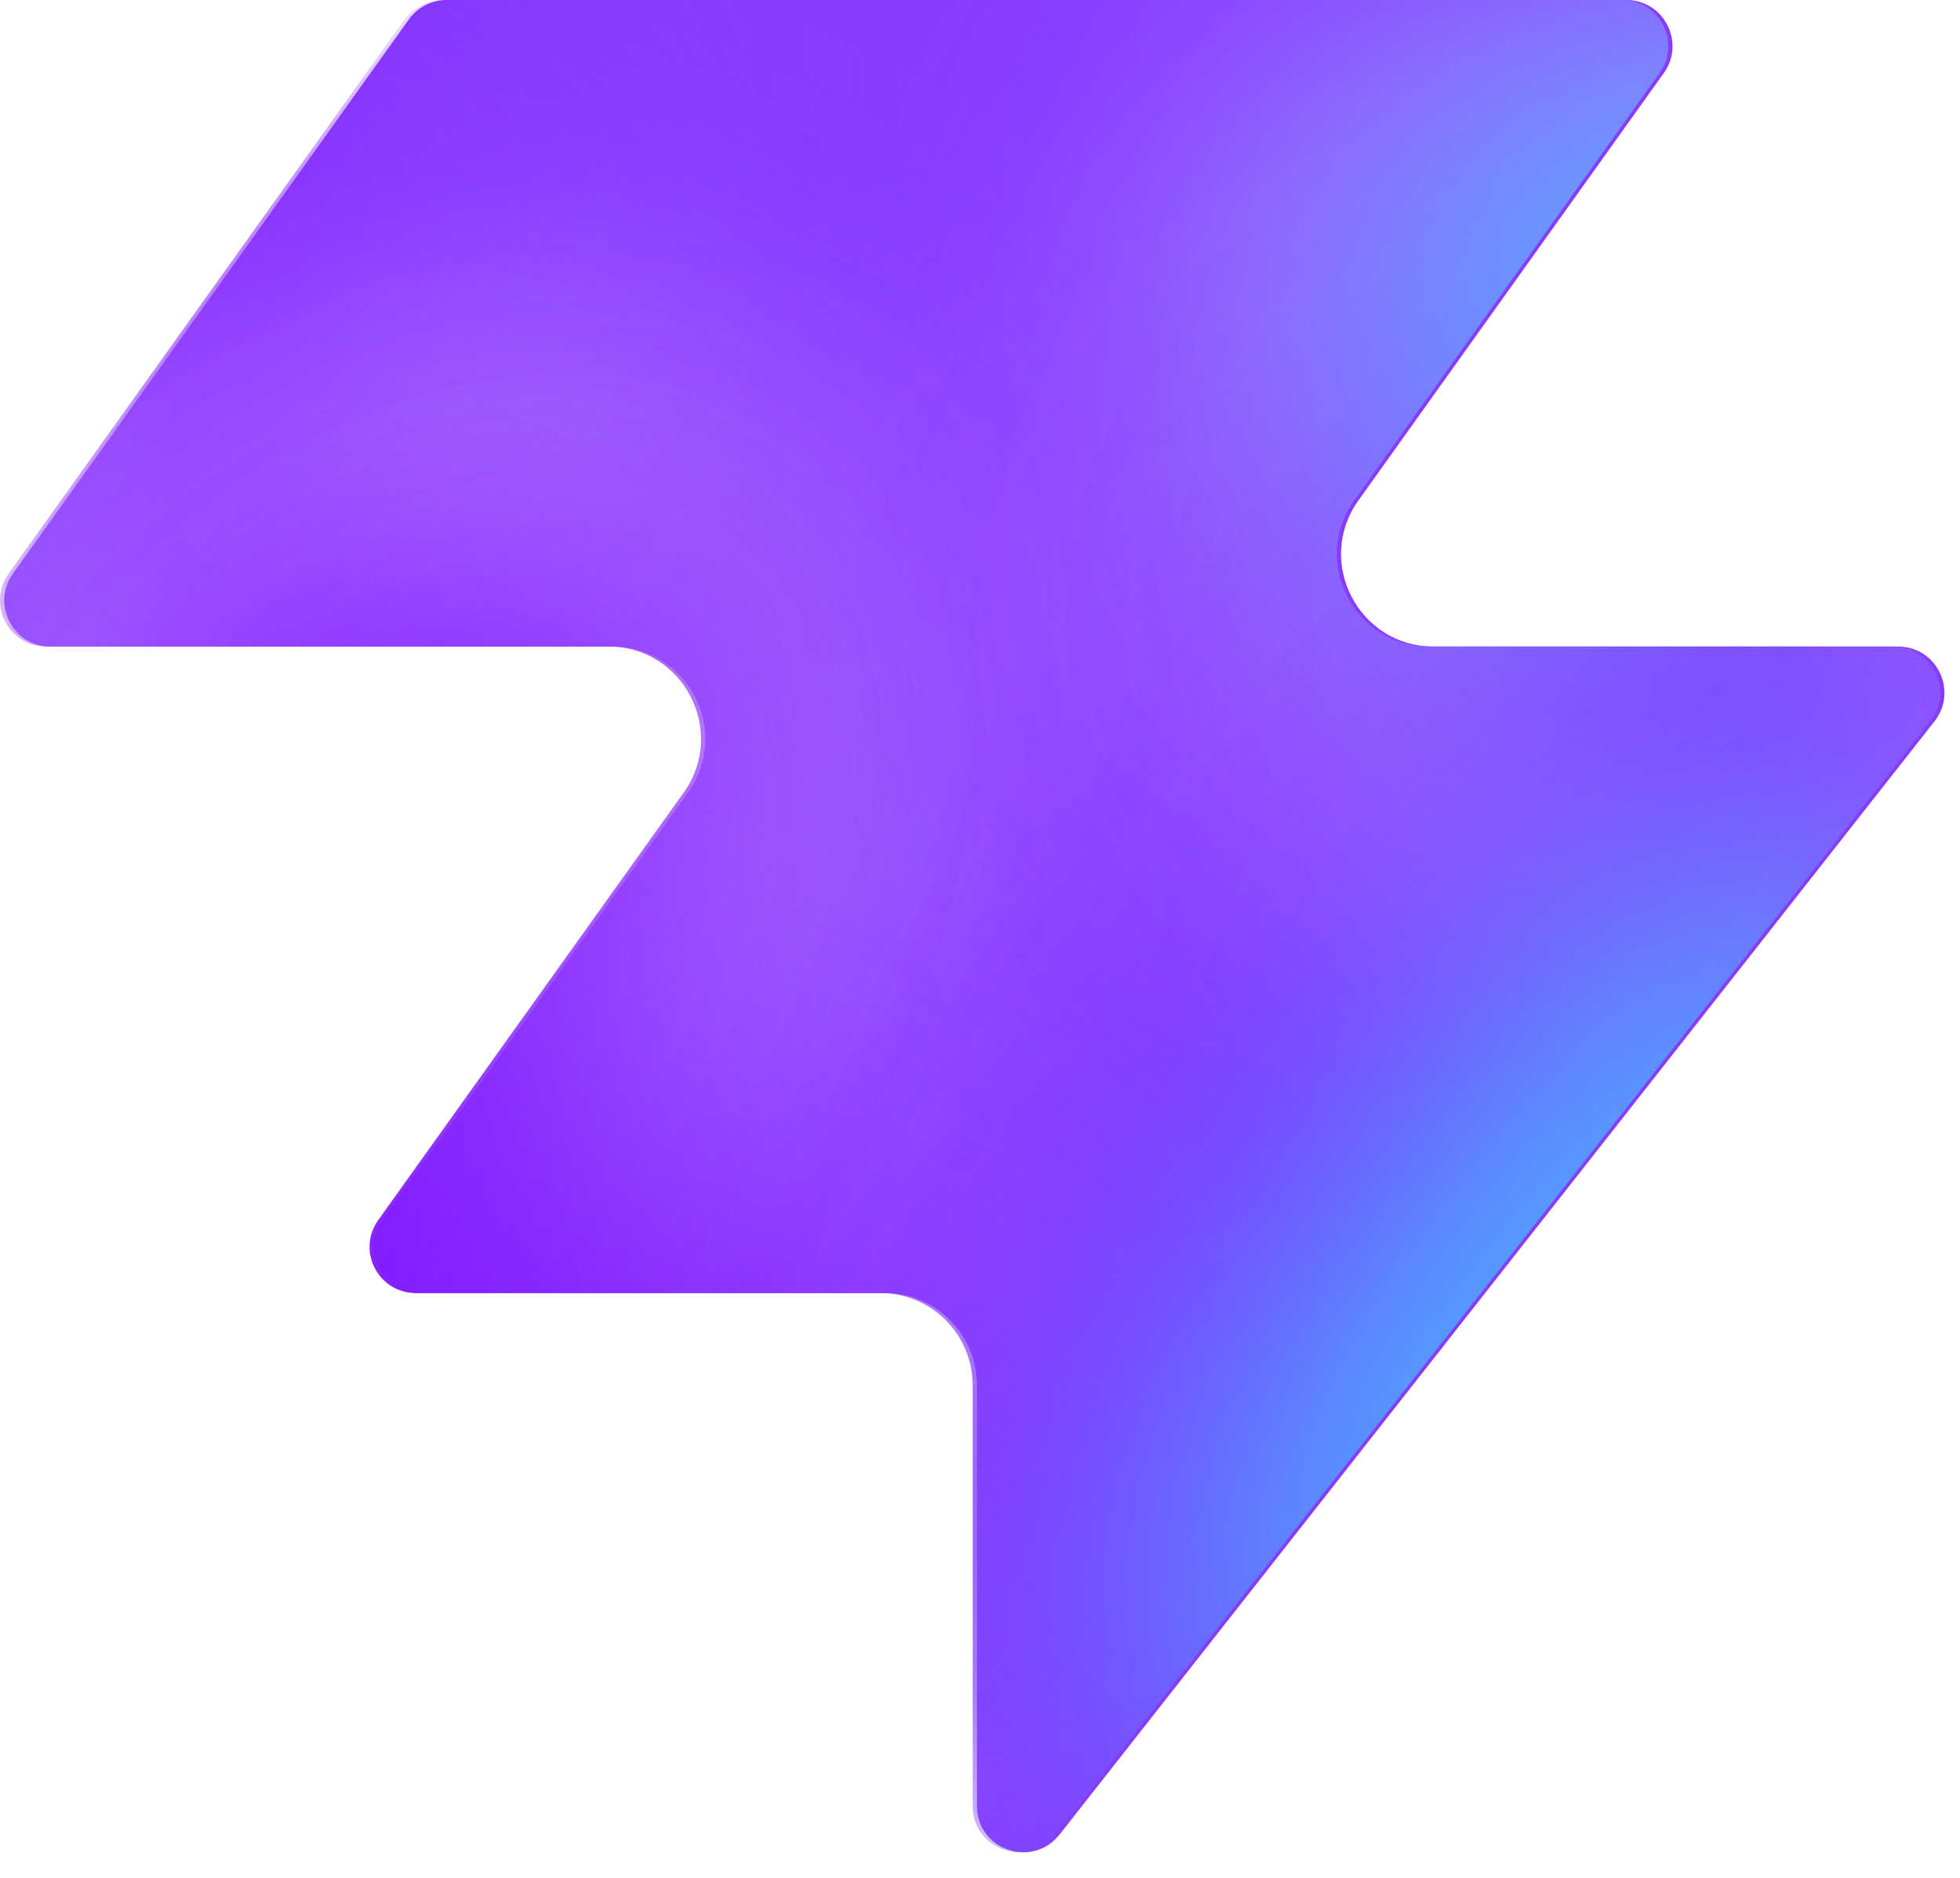
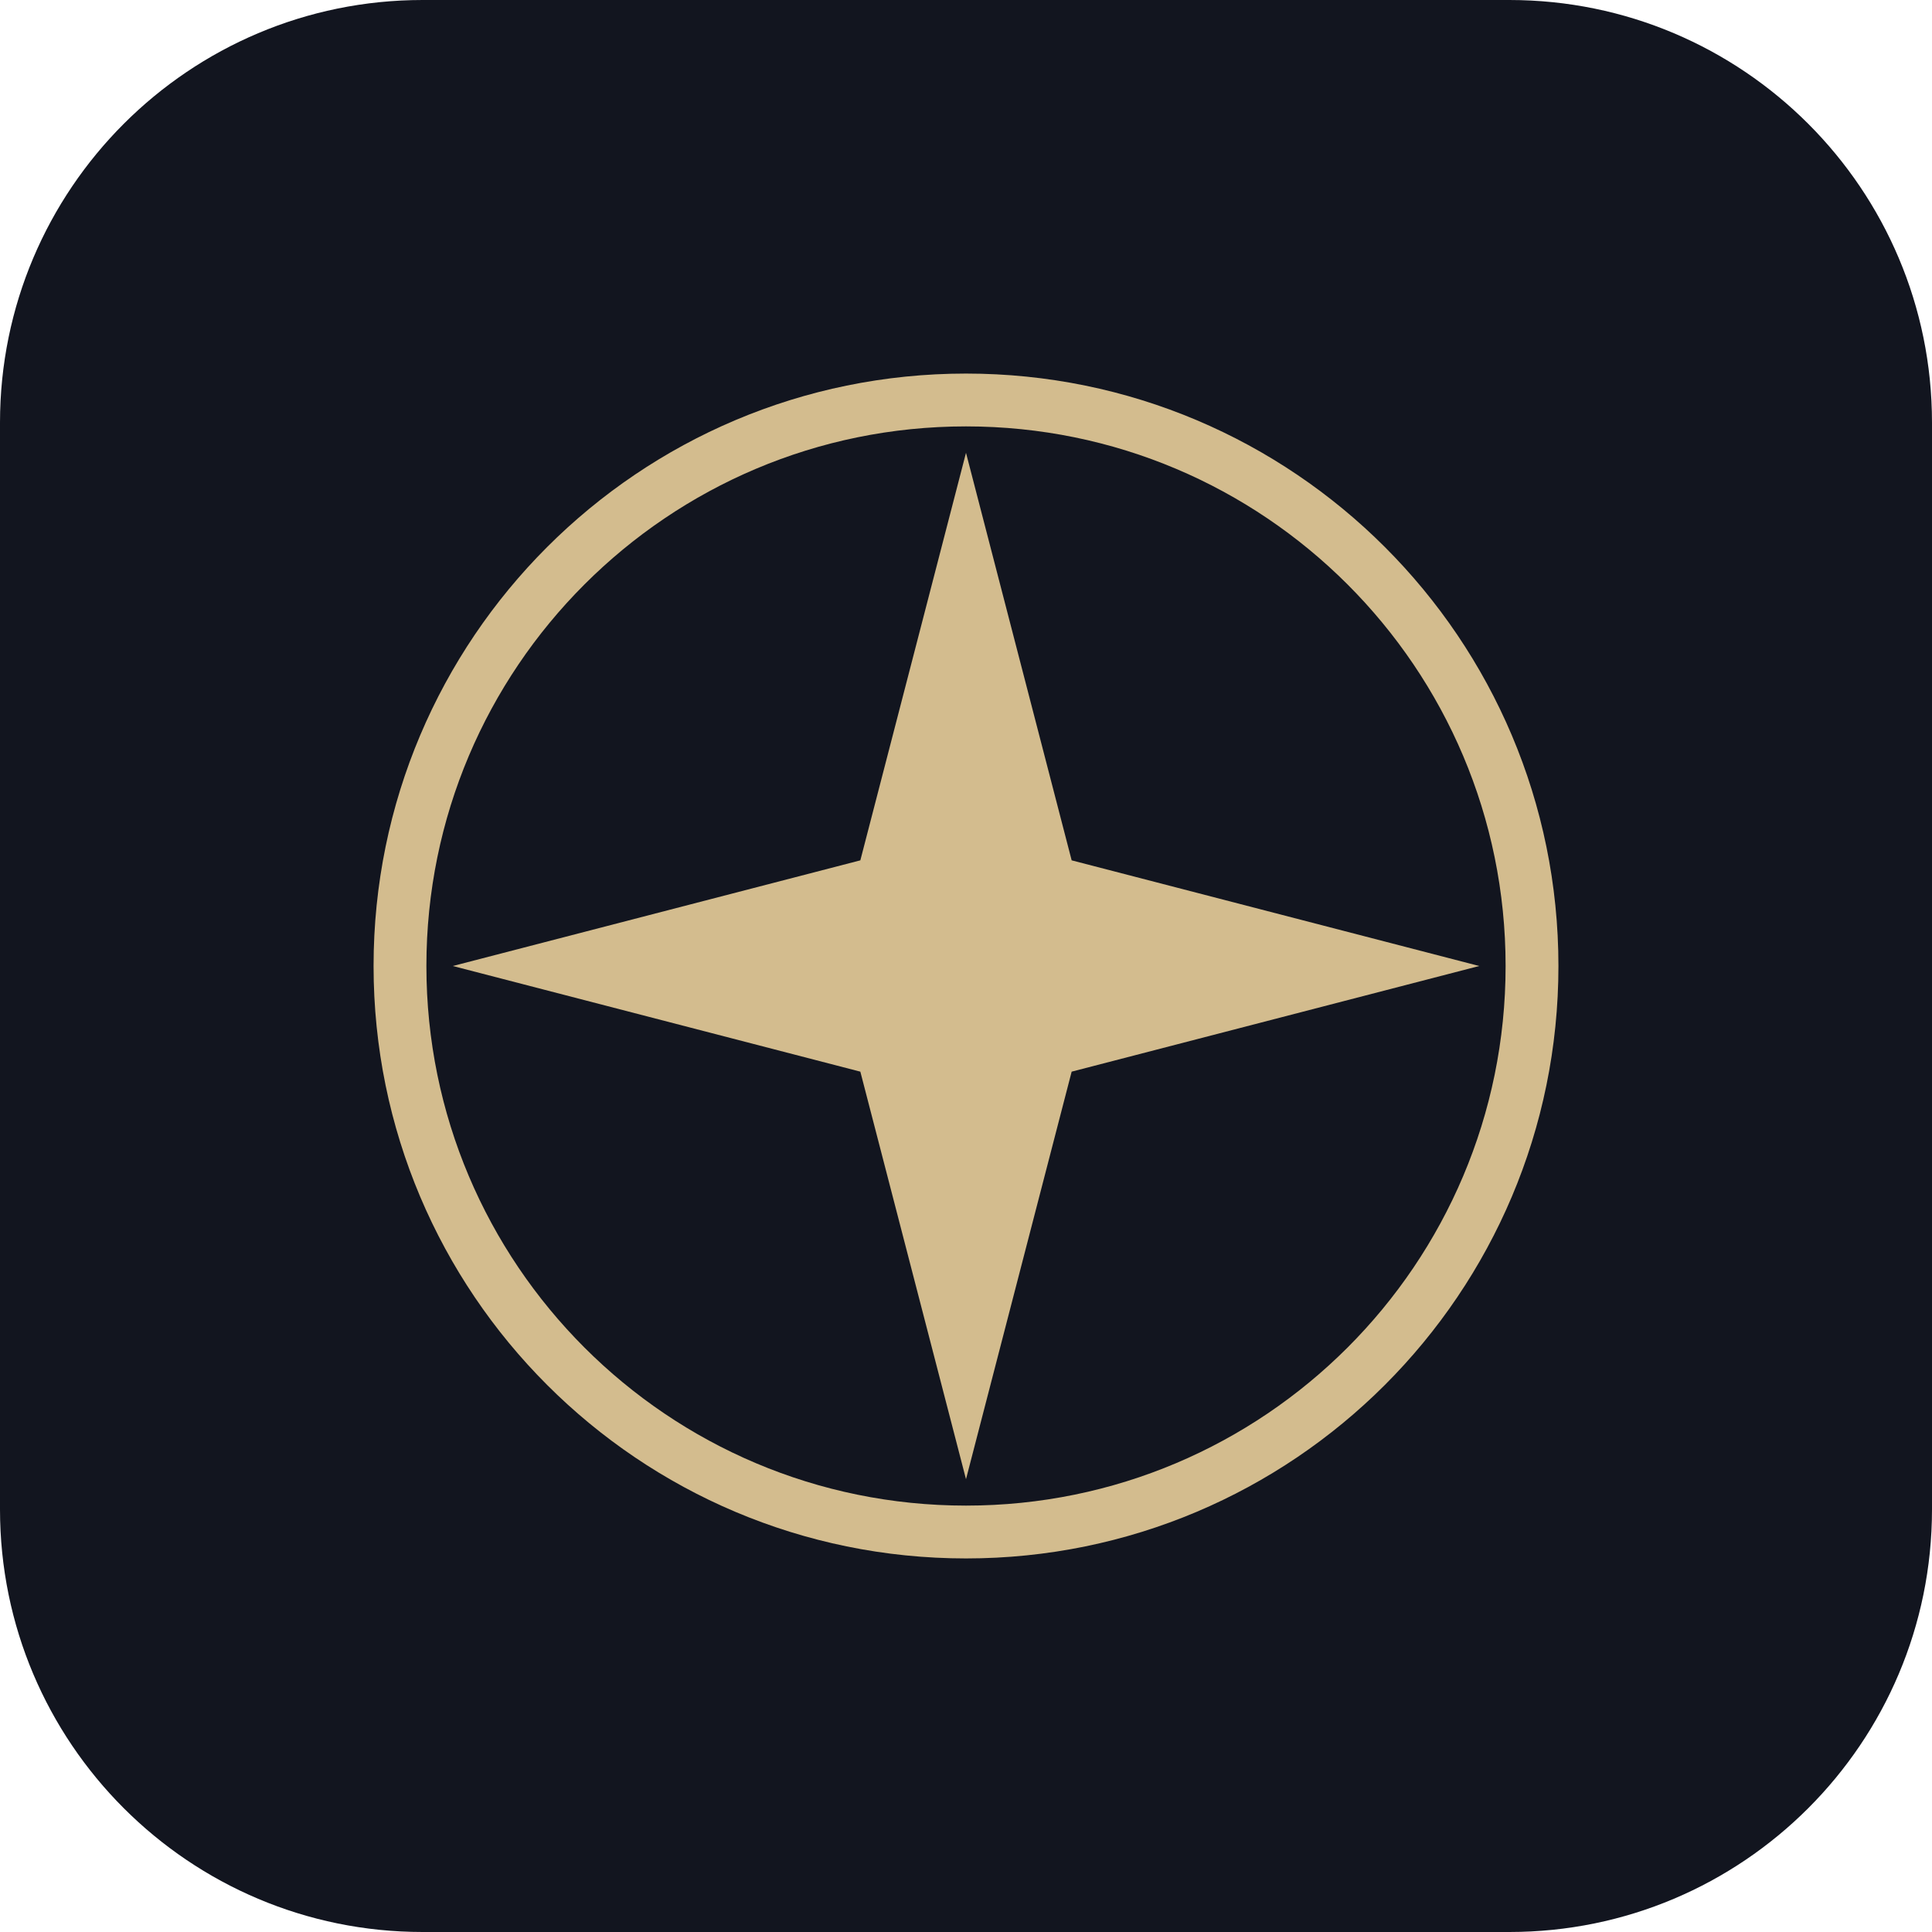
- <svg xmlns="http://www.w3.org/2000/svg" width="48" height="46" fill="none" viewBox="0 0 48 46">
-   <path fill="#863bff" d="M25.946 44.938c-.664.845-2.021.375-2.021-.698V33.937a2.26 2.26 0 0 0-2.262-2.262H10.287c-.92 0-1.456-1.04-.92-1.788l7.48-10.471c1.07-1.497 0-3.578-1.842-3.578H1.237c-.92 0-1.456-1.04-.92-1.788L10.013.474c.214-.297.556-.474.92-.474h28.894c.92 0 1.456 1.04.92 1.788l-7.48 10.471c-1.07 1.498 0 3.579 1.842 3.579h11.377c.943 0 1.473 1.088.89 1.83L25.947 44.94z" style="fill:#863bff;fill:color(display-p3 .525 .23 1);fill-opacity:1" />
-   <mask id="a" width="48" height="46" x="0" y="0" maskUnits="userSpaceOnUse" style="mask-type:alpha">
-     <path fill="#000" d="M25.842 44.938c-.664.844-2.021.375-2.021-.698V33.937a2.26 2.26 0 0 0-2.262-2.262H10.183c-.92 0-1.456-1.04-.92-1.788l7.48-10.471c1.07-1.498 0-3.579-1.842-3.579H1.133c-.92 0-1.456-1.04-.92-1.787L9.91.473c.214-.297.556-.474.92-.474h28.894c.92 0 1.456 1.04.92 1.788l-7.48 10.471c-1.07 1.498 0 3.578 1.842 3.578h11.377c.943 0 1.473 1.088.89 1.832L25.843 44.94z" style="fill:#000;fill-opacity:1" />
-   </mask>
-   <g mask="url(#a)">
-     <g filter="url(#b)">
-       <ellipse cx="5.508" cy="14.704" fill="#ede6ff" rx="5.508" ry="14.704" style="fill:#ede6ff;fill:color(display-p3 .927 .903 1);fill-opacity:1" transform="matrix(.00324 1 1 -.00324 -4.47 31.516)" />
-     </g>
-     <g filter="url(#c)">
-       <ellipse cx="10.399" cy="29.851" fill="#ede6ff" rx="10.399" ry="29.851" style="fill:#ede6ff;fill:color(display-p3 .927 .903 1);fill-opacity:1" transform="matrix(.00324 1 1 -.00324 -39.328 7.883)" />
-     </g>
-     <g filter="url(#d)">
-       <ellipse cx="5.508" cy="30.487" fill="#7e14ff" rx="5.508" ry="30.487" style="fill:#7e14ff;fill:color(display-p3 .492 .077 1);fill-opacity:1" transform="rotate(89.814 -25.913 -14.639)scale(1 -1)" />
-     </g>
-     <g filter="url(#e)">
-       <ellipse cx="5.508" cy="30.599" fill="#7e14ff" rx="5.508" ry="30.599" style="fill:#7e14ff;fill:color(display-p3 .492 .077 1);fill-opacity:1" transform="rotate(89.814 -32.644 -3.334)scale(1 -1)" />
-     </g>
-     <g filter="url(#f)">
-       <ellipse cx="5.508" cy="30.599" fill="#7e14ff" rx="5.508" ry="30.599" style="fill:#7e14ff;fill:color(display-p3 .492 .077 1);fill-opacity:1" transform="matrix(.00324 1 1 -.00324 -34.34 30.47)" />
-     </g>
-     <g filter="url(#g)">
-       <ellipse cx="14.072" cy="22.078" fill="#ede6ff" rx="14.072" ry="22.078" style="fill:#ede6ff;fill:color(display-p3 .927 .903 1);fill-opacity:1" transform="rotate(93.35 24.506 48.493)scale(-1 1)" />
-     </g>
-     <g filter="url(#h)">
-       <ellipse cx="3.47" cy="21.501" fill="#7e14ff" rx="3.47" ry="21.501" style="fill:#7e14ff;fill:color(display-p3 .492 .077 1);fill-opacity:1" transform="rotate(89.009 28.708 47.59)scale(-1 1)" />
-     </g>
-     <g filter="url(#i)">
-       <ellipse cx="3.47" cy="21.501" fill="#7e14ff" rx="3.47" ry="21.501" style="fill:#7e14ff;fill:color(display-p3 .492 .077 1);fill-opacity:1" transform="rotate(89.009 28.708 47.59)scale(-1 1)" />
-     </g>
-     <g filter="url(#j)">
-       <ellipse cx=".387" cy="8.972" fill="#7e14ff" rx="4.407" ry="29.108" style="fill:#7e14ff;fill:color(display-p3 .492 .077 1);fill-opacity:1" transform="rotate(39.51 .387 8.972)" />
-     </g>
-     <g filter="url(#k)">
-       <ellipse cx="47.523" cy="-6.092" fill="#7e14ff" rx="4.407" ry="29.108" style="fill:#7e14ff;fill:color(display-p3 .492 .077 1);fill-opacity:1" transform="rotate(37.892 47.523 -6.092)" />
-     </g>
-     <g filter="url(#l)">
-       <ellipse cx="41.412" cy="6.333" fill="#47bfff" rx="5.971" ry="9.665" style="fill:#47bfff;fill:color(display-p3 .28 .748 1);fill-opacity:1" transform="rotate(37.892 41.412 6.333)" />
-     </g>
-     <g filter="url(#m)">
-       <ellipse cx="-1.879" cy="38.332" fill="#7e14ff" rx="4.407" ry="29.108" style="fill:#7e14ff;fill:color(display-p3 .492 .077 1);fill-opacity:1" transform="rotate(37.892 -1.88 38.332)" />
-     </g>
-     <g filter="url(#n)">
-       <ellipse cx="-1.879" cy="38.332" fill="#7e14ff" rx="4.407" ry="29.108" style="fill:#7e14ff;fill:color(display-p3 .492 .077 1);fill-opacity:1" transform="rotate(37.892 -1.88 38.332)" />
-     </g>
-     <g filter="url(#o)">
-       <ellipse cx="35.651" cy="29.907" fill="#7e14ff" rx="4.407" ry="29.108" style="fill:#7e14ff;fill:color(display-p3 .492 .077 1);fill-opacity:1" transform="rotate(37.892 35.651 29.907)" />
-     </g>
-     <g filter="url(#p)">
-       <ellipse cx="38.418" cy="32.4" fill="#47bfff" rx="5.971" ry="15.297" style="fill:#47bfff;fill:color(display-p3 .28 .748 1);fill-opacity:1" transform="rotate(37.892 38.418 32.4)" />
-     </g>
-   </g>
-   <defs>
-     <filter id="b" width="60.045" height="41.654" x="-19.77" y="16.149" color-interpolation-filters="sRGB" filterUnits="userSpaceOnUse">
-       <feFlood flood-opacity="0" result="BackgroundImageFix" />
-       <feBlend in="SourceGraphic" in2="BackgroundImageFix" result="shape" />
-       <feGaussianBlur result="effect1_foregroundBlur_2002_17158" stdDeviation="7.659" />
-     </filter>
-     <filter id="c" width="90.34" height="51.437" x="-54.613" y="-7.533" color-interpolation-filters="sRGB" filterUnits="userSpaceOnUse">
-       <feFlood flood-opacity="0" result="BackgroundImageFix" />
-       <feBlend in="SourceGraphic" in2="BackgroundImageFix" result="shape" />
-       <feGaussianBlur result="effect1_foregroundBlur_2002_17158" stdDeviation="7.659" />
-     </filter>
-     <filter id="d" width="79.355" height="29.4" x="-49.64" y="2.03" color-interpolation-filters="sRGB" filterUnits="userSpaceOnUse">
-       <feFlood flood-opacity="0" result="BackgroundImageFix" />
-       <feBlend in="SourceGraphic" in2="BackgroundImageFix" result="shape" />
-       <feGaussianBlur result="effect1_foregroundBlur_2002_17158" stdDeviation="4.596" />
-     </filter>
-     <filter id="e" width="79.579" height="29.4" x="-45.045" y="20.029" color-interpolation-filters="sRGB" filterUnits="userSpaceOnUse">
-       <feFlood flood-opacity="0" result="BackgroundImageFix" />
-       <feBlend in="SourceGraphic" in2="BackgroundImageFix" result="shape" />
-       <feGaussianBlur result="effect1_foregroundBlur_2002_17158" stdDeviation="4.596" />
-     </filter>
-     <filter id="f" width="79.579" height="29.4" x="-43.513" y="21.178" color-interpolation-filters="sRGB" filterUnits="userSpaceOnUse">
-       <feFlood flood-opacity="0" result="BackgroundImageFix" />
-       <feBlend in="SourceGraphic" in2="BackgroundImageFix" result="shape" />
-       <feGaussianBlur result="effect1_foregroundBlur_2002_17158" stdDeviation="4.596" />
-     </filter>
-     <filter id="g" width="74.749" height="58.852" x="15.756" y="-17.901" color-interpolation-filters="sRGB" filterUnits="userSpaceOnUse">
-       <feFlood flood-opacity="0" result="BackgroundImageFix" />
-       <feBlend in="SourceGraphic" in2="BackgroundImageFix" result="shape" />
-       <feGaussianBlur result="effect1_foregroundBlur_2002_17158" stdDeviation="7.659" />
-     </filter>
-     <filter id="h" width="61.377" height="25.362" x="23.548" y="2.284" color-interpolation-filters="sRGB" filterUnits="userSpaceOnUse">
-       <feFlood flood-opacity="0" result="BackgroundImageFix" />
-       <feBlend in="SourceGraphic" in2="BackgroundImageFix" result="shape" />
-       <feGaussianBlur result="effect1_foregroundBlur_2002_17158" stdDeviation="4.596" />
-     </filter>
-     <filter id="i" width="61.377" height="25.362" x="23.548" y="2.284" color-interpolation-filters="sRGB" filterUnits="userSpaceOnUse">
-       <feFlood flood-opacity="0" result="BackgroundImageFix" />
-       <feBlend in="SourceGraphic" in2="BackgroundImageFix" result="shape" />
-       <feGaussianBlur result="effect1_foregroundBlur_2002_17158" stdDeviation="4.596" />
-     </filter>
-     <filter id="j" width="56.045" height="63.649" x="-27.636" y="-22.853" color-interpolation-filters="sRGB" filterUnits="userSpaceOnUse">
-       <feFlood flood-opacity="0" result="BackgroundImageFix" />
-       <feBlend in="SourceGraphic" in2="BackgroundImageFix" result="shape" />
-       <feGaussianBlur result="effect1_foregroundBlur_2002_17158" stdDeviation="4.596" />
-     </filter>
-     <filter id="k" width="54.814" height="64.646" x="20.116" y="-38.415" color-interpolation-filters="sRGB" filterUnits="userSpaceOnUse">
-       <feFlood flood-opacity="0" result="BackgroundImageFix" />
-       <feBlend in="SourceGraphic" in2="BackgroundImageFix" result="shape" />
-       <feGaussianBlur result="effect1_foregroundBlur_2002_17158" stdDeviation="4.596" />
-     </filter>
-     <filter id="l" width="33.541" height="35.313" x="24.641" y="-11.323" color-interpolation-filters="sRGB" filterUnits="userSpaceOnUse">
-       <feFlood flood-opacity="0" result="BackgroundImageFix" />
-       <feBlend in="SourceGraphic" in2="BackgroundImageFix" result="shape" />
-       <feGaussianBlur result="effect1_foregroundBlur_2002_17158" stdDeviation="4.596" />
-     </filter>
-     <filter id="m" width="54.814" height="64.646" x="-29.286" y="6.009" color-interpolation-filters="sRGB" filterUnits="userSpaceOnUse">
-       <feFlood flood-opacity="0" result="BackgroundImageFix" />
-       <feBlend in="SourceGraphic" in2="BackgroundImageFix" result="shape" />
-       <feGaussianBlur result="effect1_foregroundBlur_2002_17158" stdDeviation="4.596" />
-     </filter>
-     <filter id="n" width="54.814" height="64.646" x="-29.286" y="6.009" color-interpolation-filters="sRGB" filterUnits="userSpaceOnUse">
-       <feFlood flood-opacity="0" result="BackgroundImageFix" />
-       <feBlend in="SourceGraphic" in2="BackgroundImageFix" result="shape" />
-       <feGaussianBlur result="effect1_foregroundBlur_2002_17158" stdDeviation="4.596" />
-     </filter>
-     <filter id="o" width="54.814" height="64.646" x="8.244" y="-2.416" color-interpolation-filters="sRGB" filterUnits="userSpaceOnUse">
-       <feFlood flood-opacity="0" result="BackgroundImageFix" />
-       <feBlend in="SourceGraphic" in2="BackgroundImageFix" result="shape" />
-       <feGaussianBlur result="effect1_foregroundBlur_2002_17158" stdDeviation="4.596" />
-     </filter>
-     <filter id="p" width="39.409" height="43.623" x="18.713" y="10.588" color-interpolation-filters="sRGB" filterUnits="userSpaceOnUse">
-       <feFlood flood-opacity="0" result="BackgroundImageFix" />
-       <feBlend in="SourceGraphic" in2="BackgroundImageFix" result="shape" />
-       <feGaussianBlur result="effect1_foregroundBlur_2002_17158" stdDeviation="4.596" />
-     </filter>
-   </defs>
+ <svg xmlns="http://www.w3.org/2000/svg" viewBox="0 0 512 512">
+   <rect width="512" height="512" rx="112" fill="#12151f" />
+   <circle cx="256" cy="256" r="150" fill="none" stroke="#d3bc8e" stroke-width="14" />
+   <path d="M256 120L284 228L392 256L284 284L256 392L228 284L120 256L228 228Z" fill="#d3bc8e" />
</svg>
